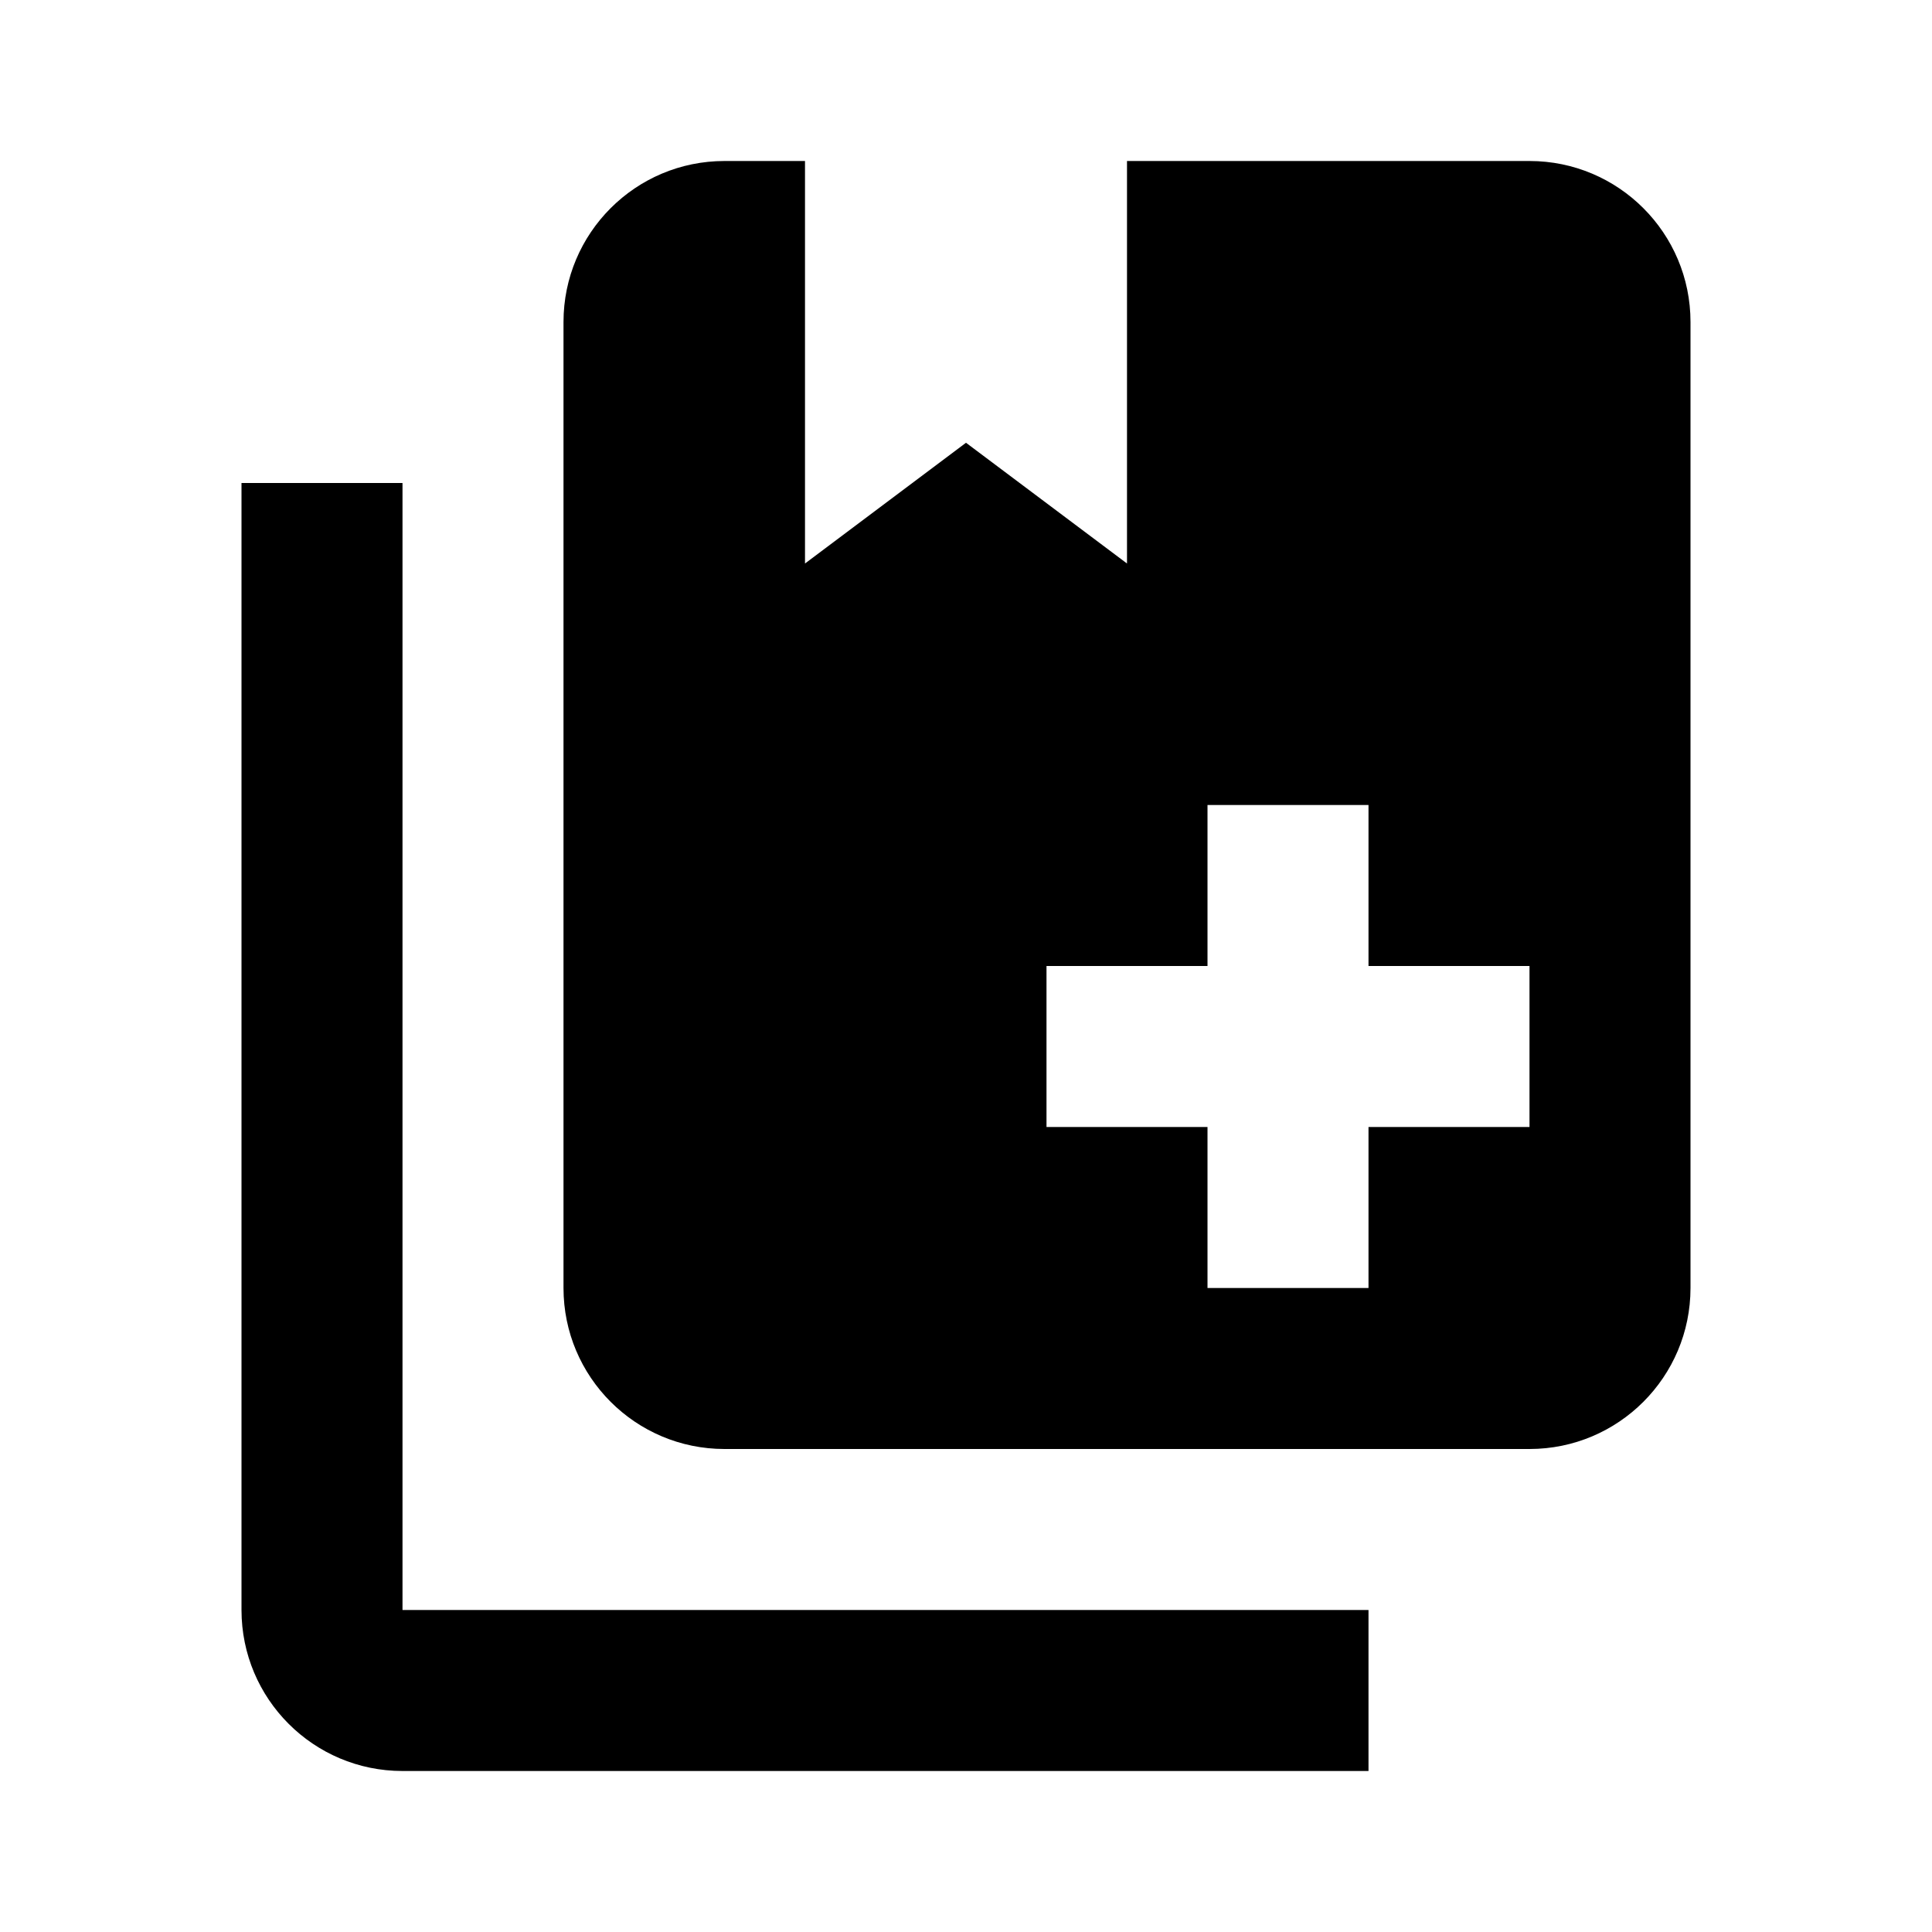
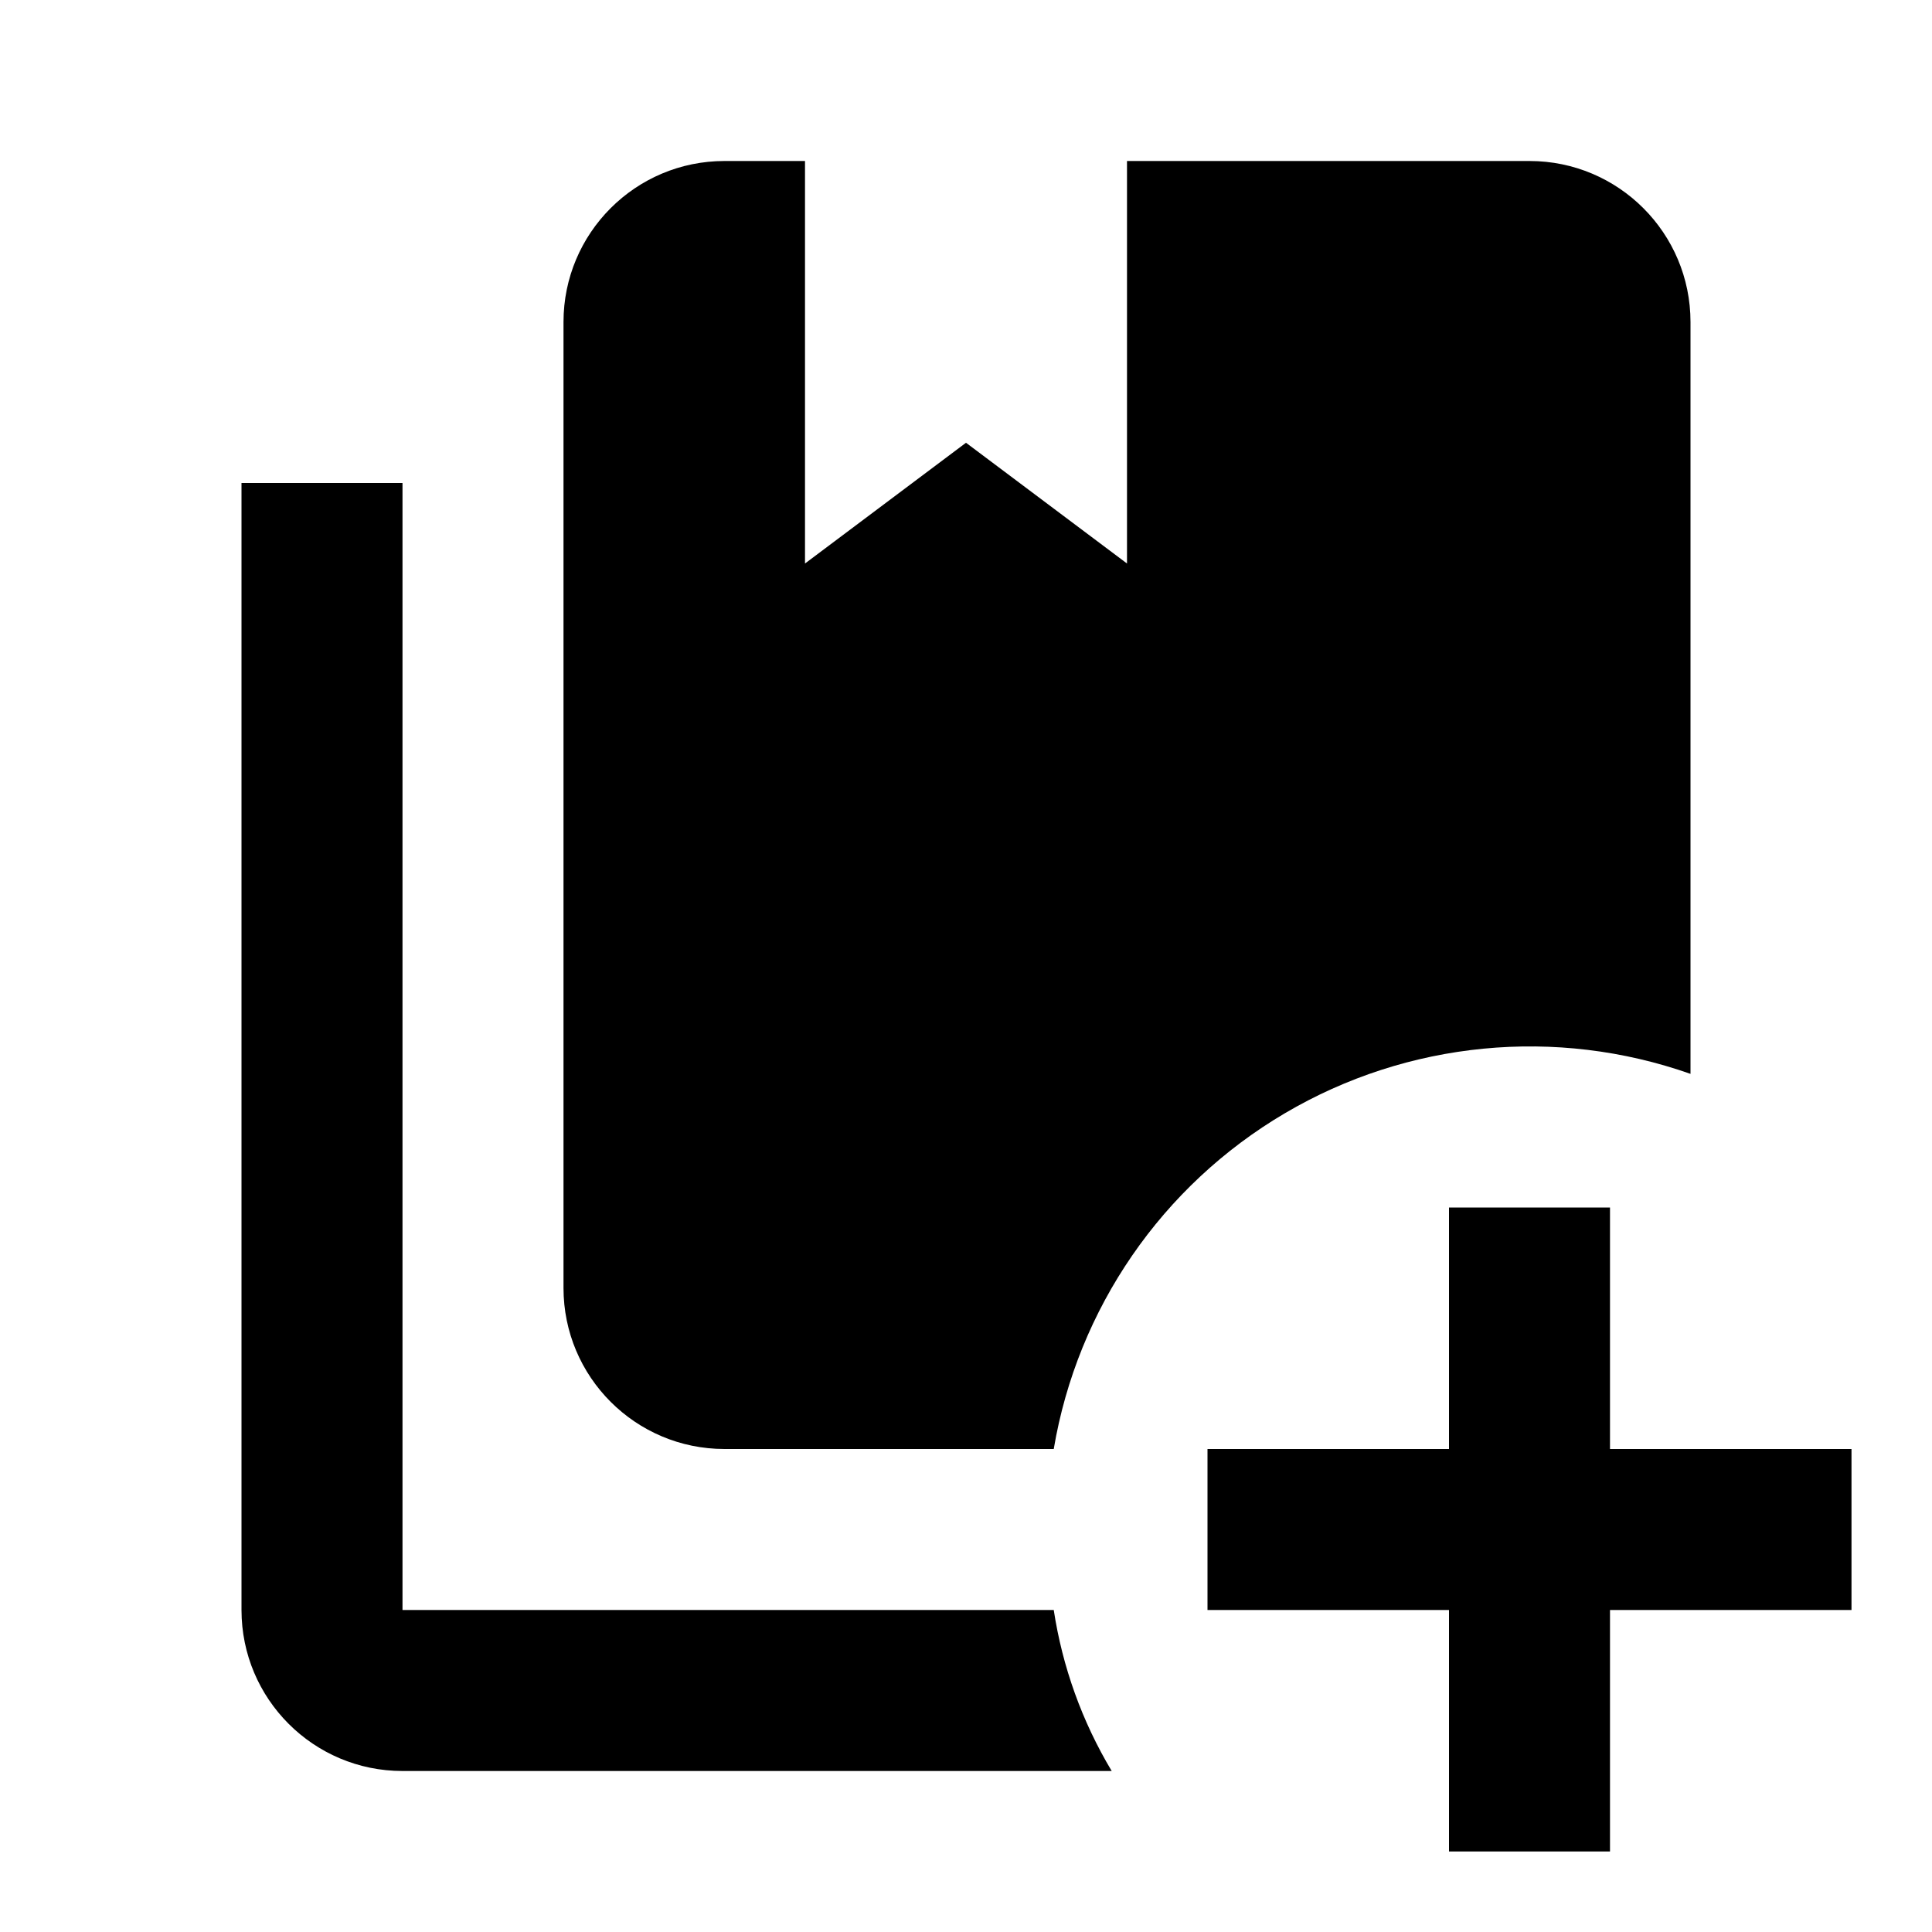
<svg xmlns="http://www.w3.org/2000/svg" version="1.1" id="mdi-book-plus-multiple" width="24" height="24" viewBox="0 0 24 24">
-   <path d="M9,2A2,2 0 0,0 7,4V16A2,2 0 0,0 9,18H19A2,2 0 0,0 21,16V4A2,2 0 0,0 19,2H14V7L12,5.5L10,7V2H9M3,6V20A2,2 0 0,0 5,22H17V20H5V6H3M15,10H17V12H19V14H17V16H15V14H13V12H15V10Z" />
+   <path d="M13.09 20H5V6H3V20A2 2 0 0 0 5 22H13.81A5.5 5.5 0 0 1 13.09 20M19 2H14V7L12 5.5L10 7V2H9A2 2 0 0 0 7 4V16A2 2 0 0 0 9 18H13.09A6 6 0 0 1 21 13.34V4A2 2 0 0 0 19 2M20 15V18H23V20H20V23H18V20H15V18H18V15Z" />
</svg>
